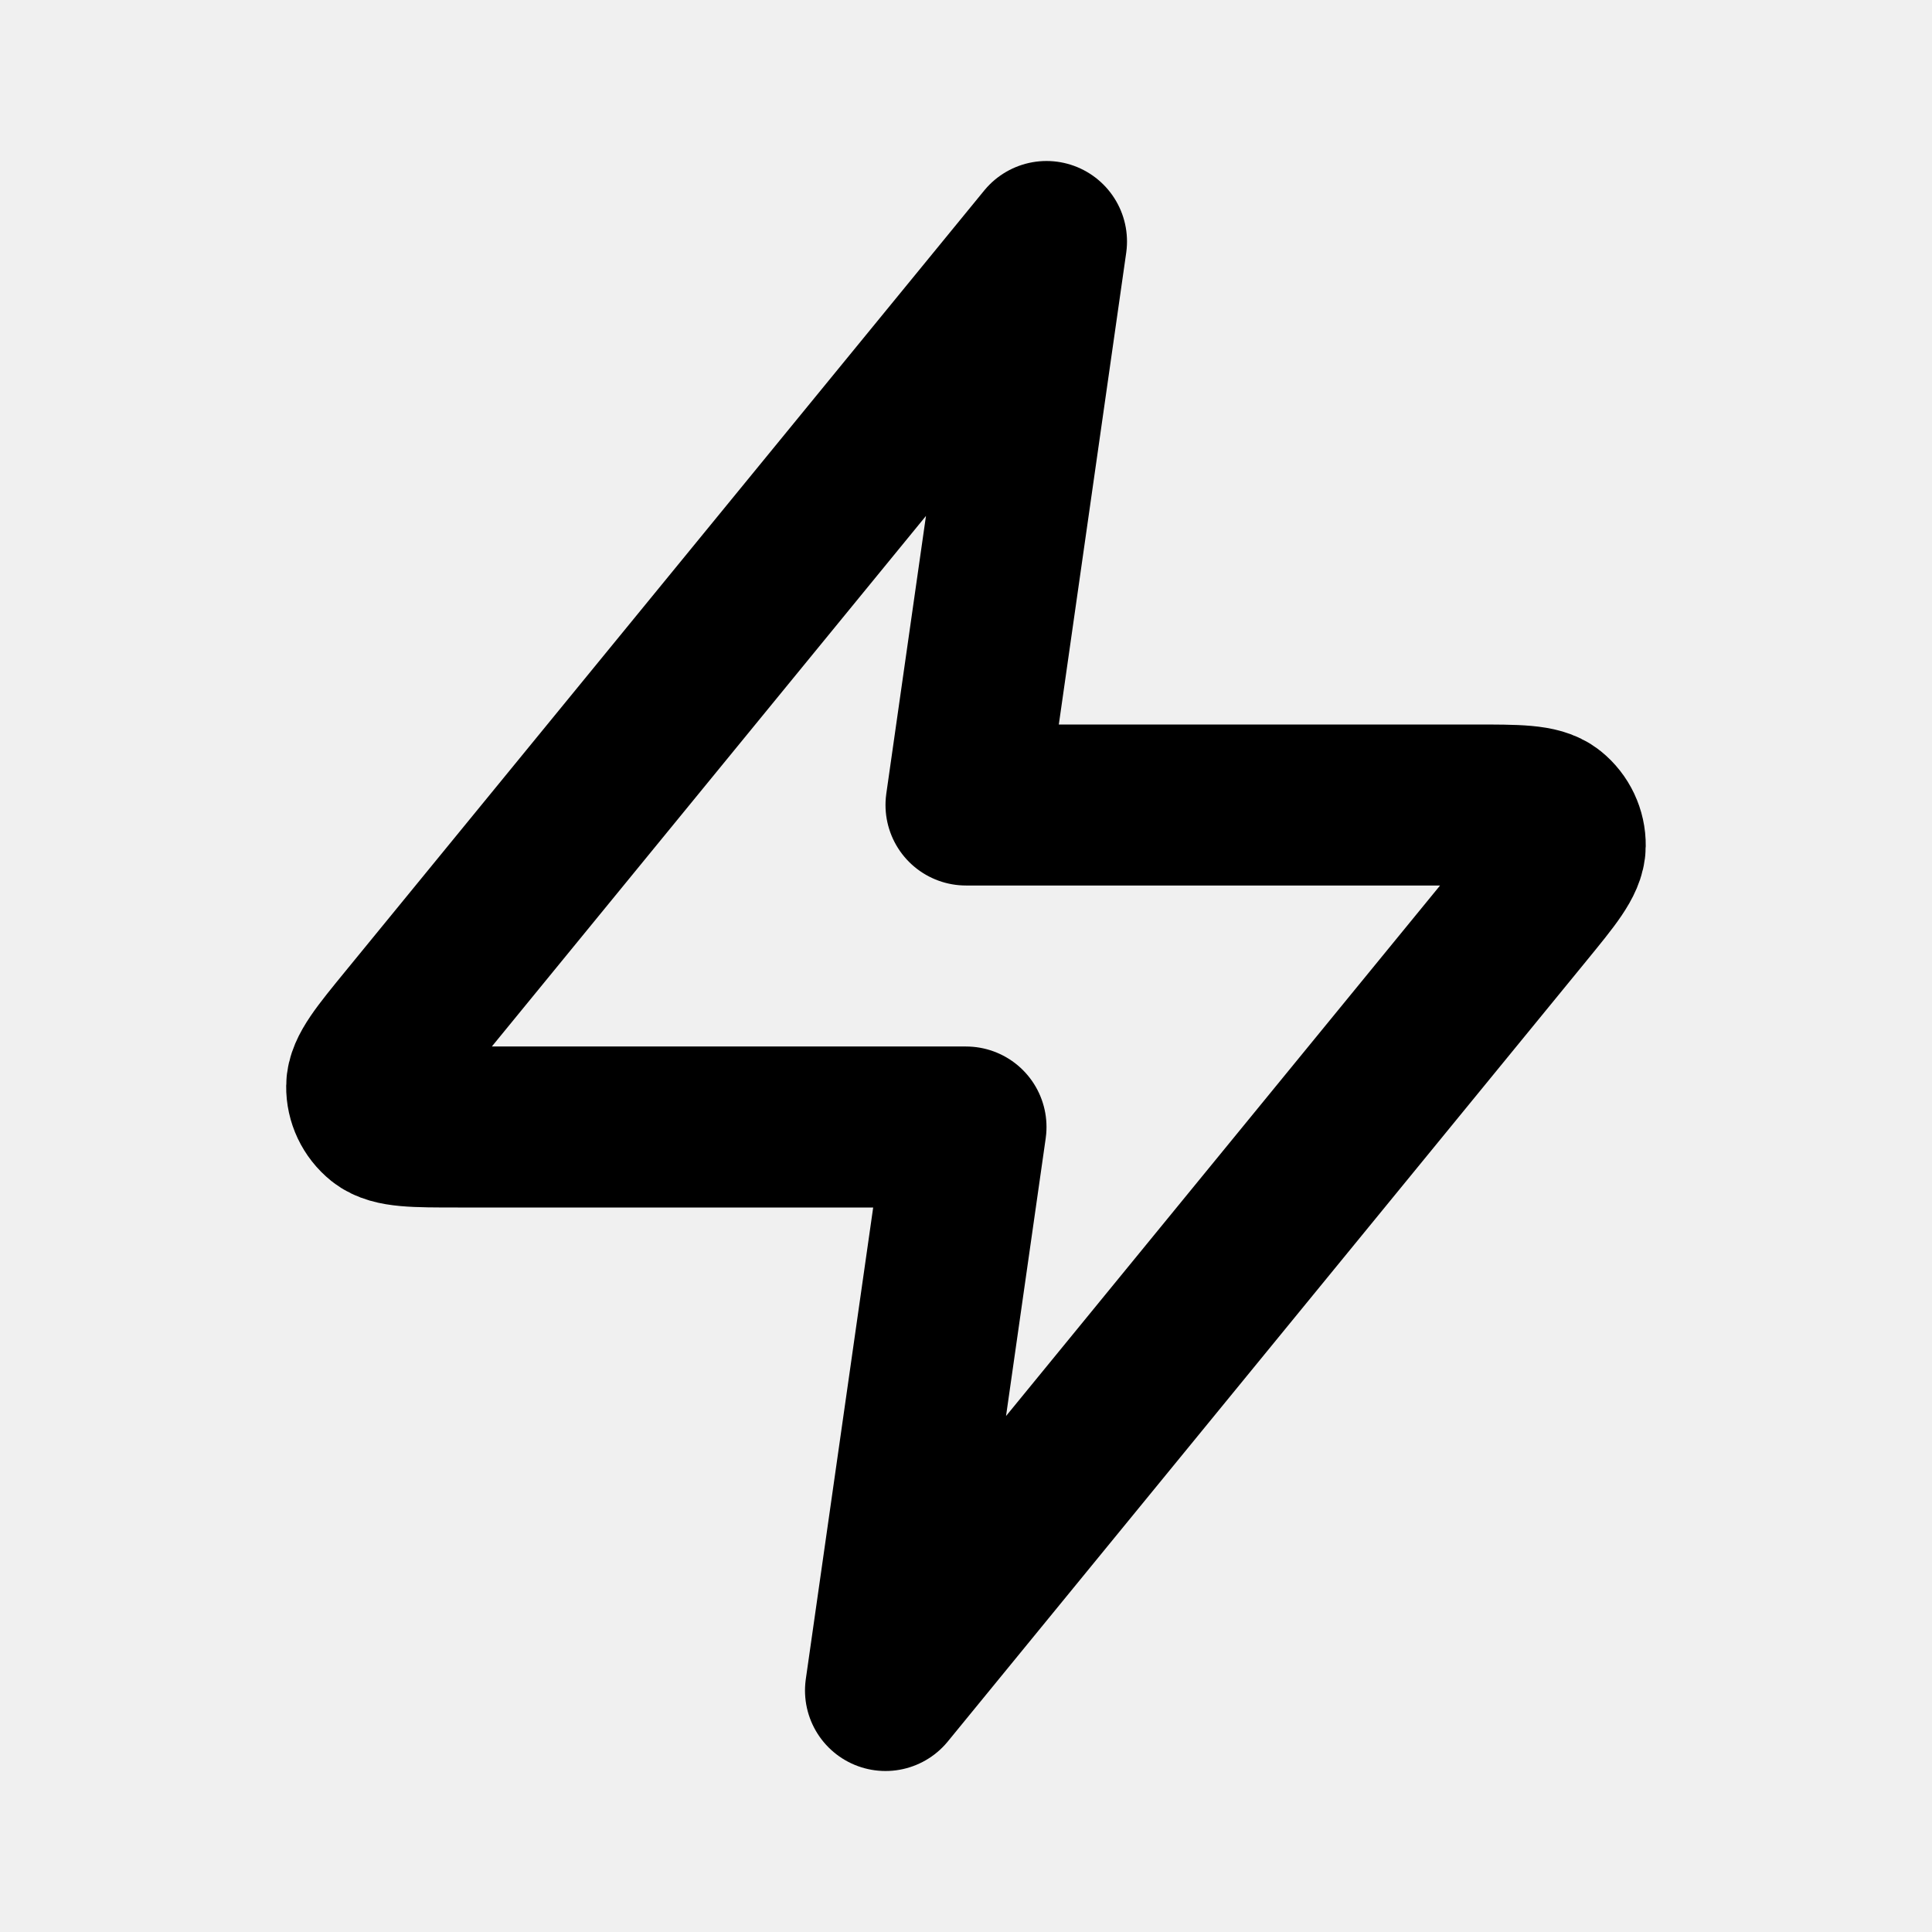
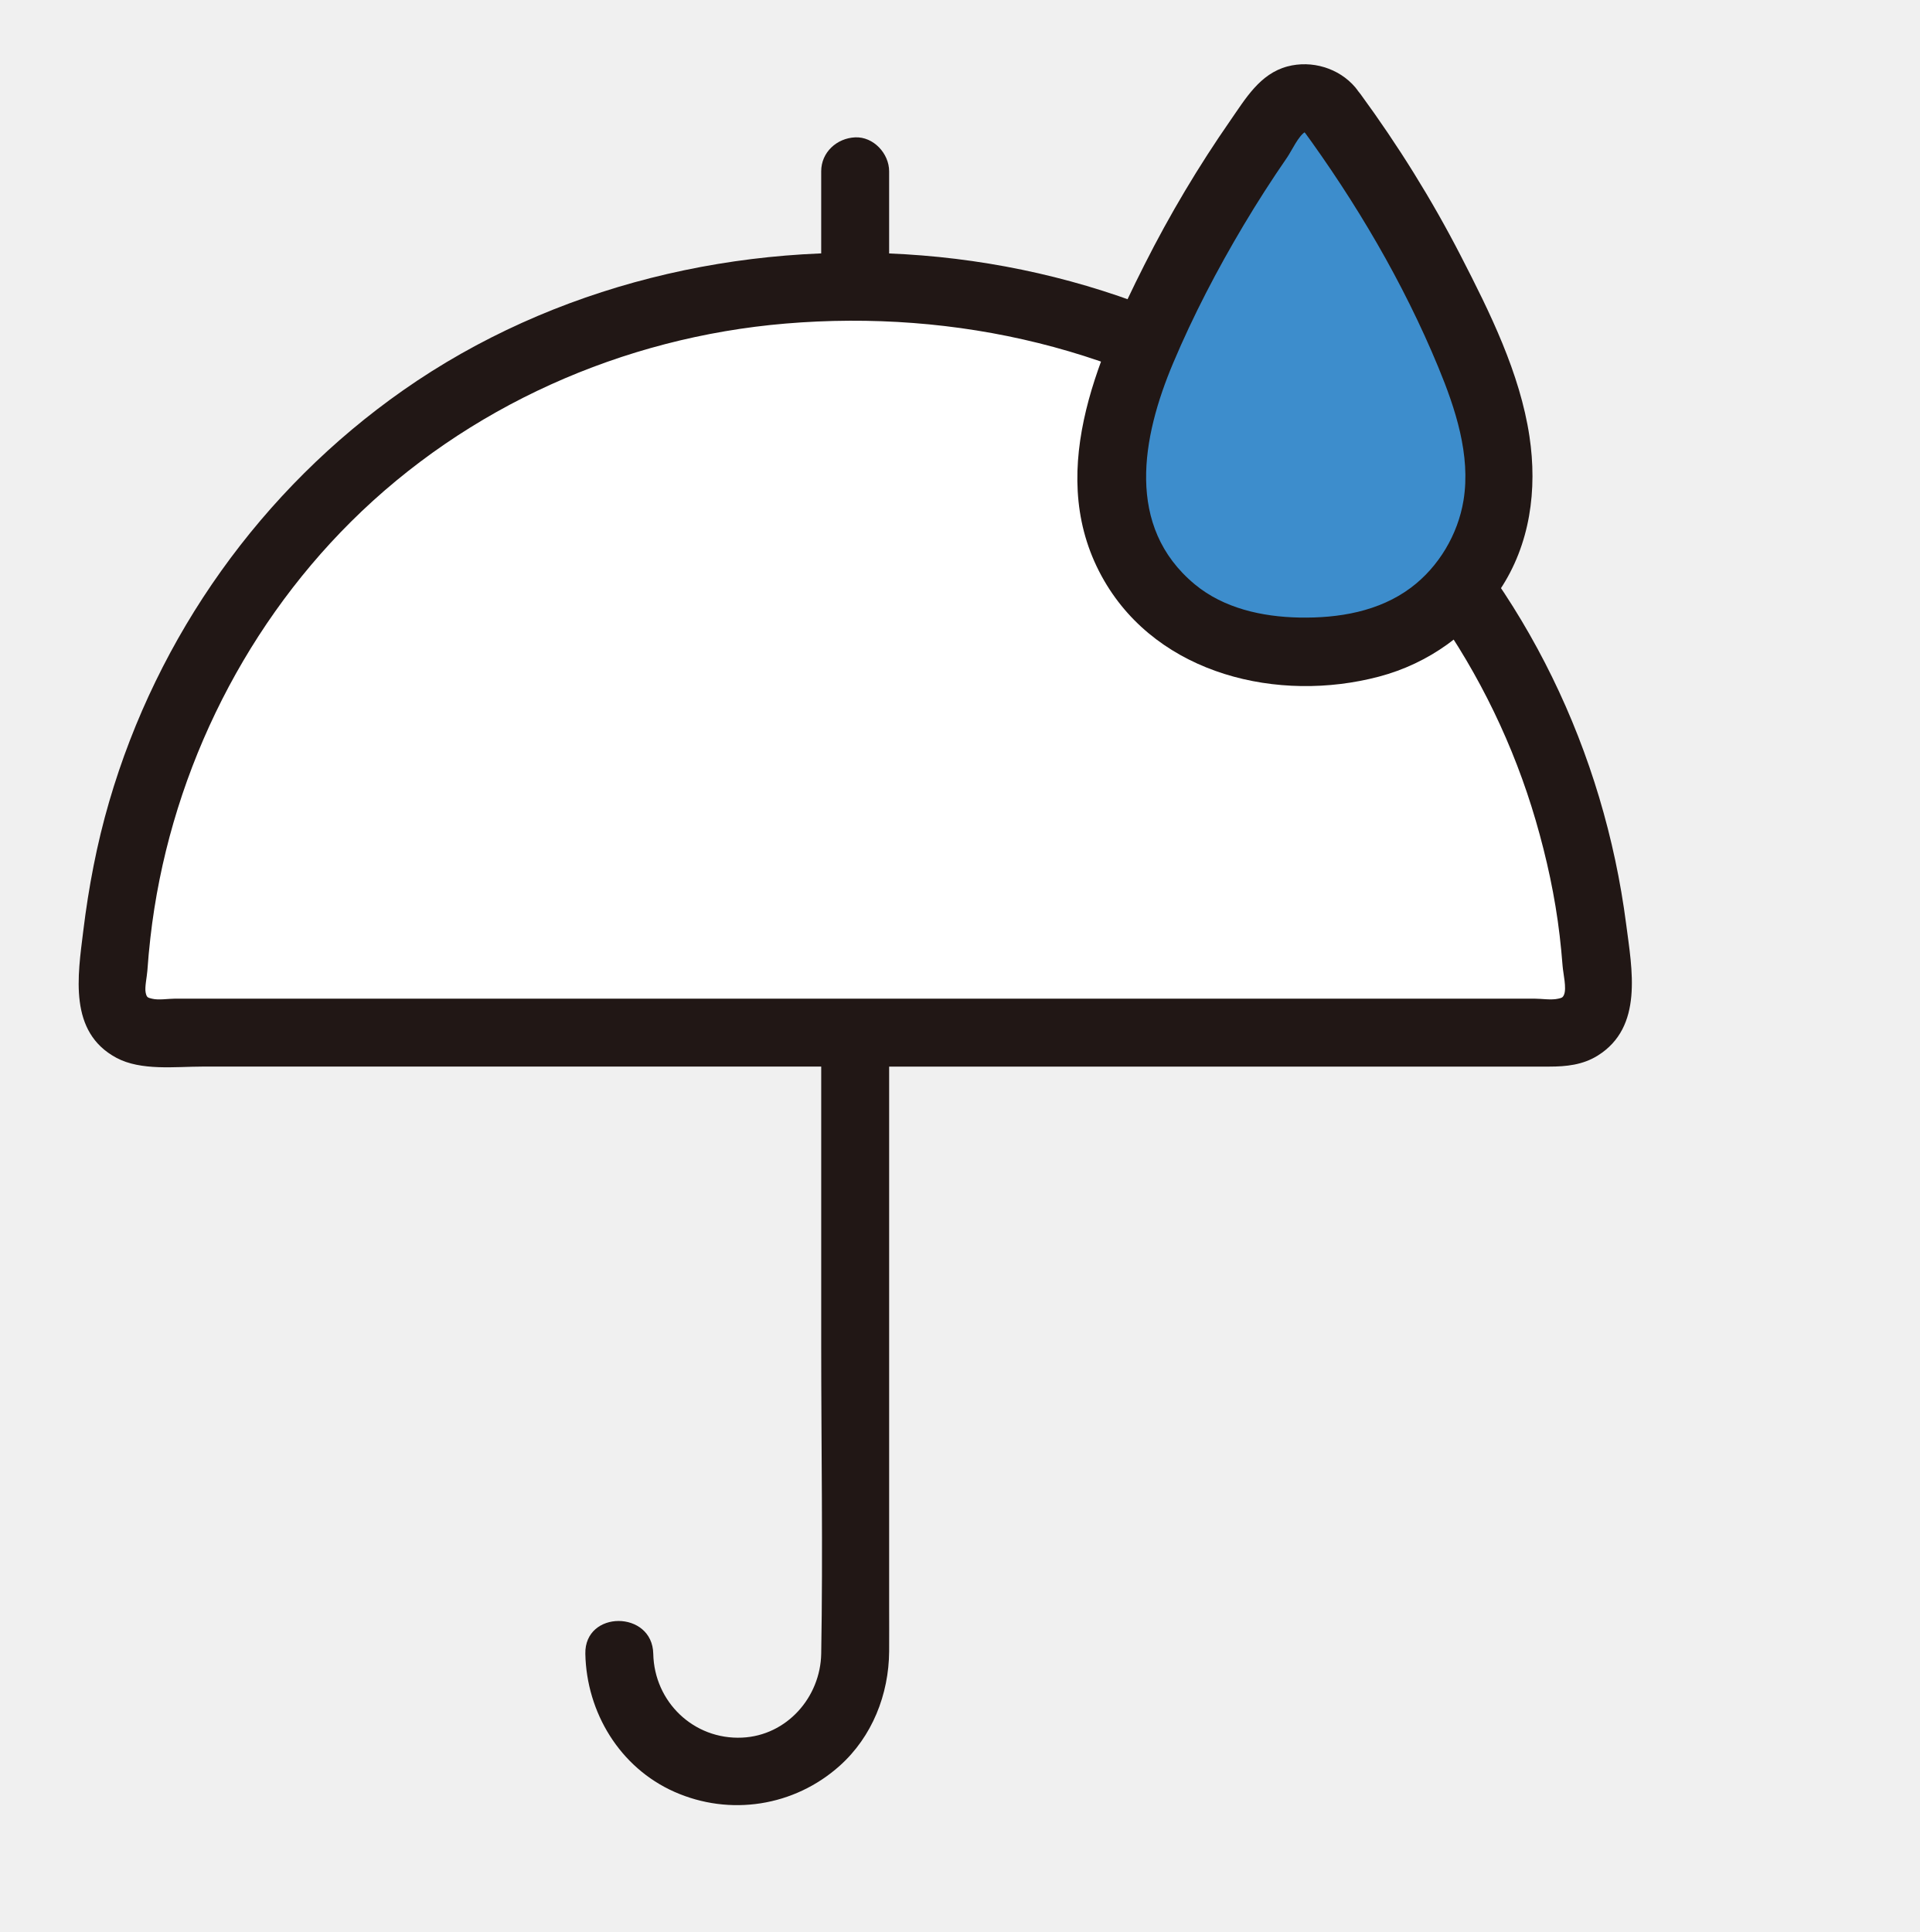
- <svg xmlns="http://www.w3.org/2000/svg" width="800px" height="800px" viewBox="0 0 24 24" fill="none">
-   <path d="M13 3L5.069 12.693C4.727 13.111 4.556 13.32 4.555 13.496C4.553 13.649 4.622 13.794 4.741 13.89C4.879 14 5.148 14 5.688 14H12L11 21L18.93 11.307C19.272 10.889 19.443 10.68 19.444 10.504C19.446 10.351 19.377 10.206 19.258 10.11C19.12 10 18.851 10 18.311 10H12L13 3Z" stroke="#000000" stroke-width="2" stroke-linecap="round" stroke-linejoin="round" />
+ <svg xmlns="http://www.w3.org/2000/svg" id="b" width="150" height="151" viewBox="-2.842170943040401e-14 204.357 135.637 136.541" style="">
+   <defs>
+     <style>.d{fill:#3d8dcc;}.e{fill:#ffffff;}.f{fill:#211715;}.g{fill:#febe69;}</style>
+   </defs>
+   <g id="c">
+     <path class="f" d="M231.878,272.794c13.704-.008,27.408-.022,41.112-.033,6.001-.005,12.003-.01,18.004-.013,5.8-.003,11.665.193,17.293-1.466,5.274-1.555,9.964-4.619,13.022-9.242,2.712-4.1,3.829-9.11,3.907-13.974.1-6.277-1.598-12.571-5.96-17.232-4.328-4.625-11.121-7.72-17.472-7.538-7.675.22-14.623,5.024-16.766,12.53-2.056,7.204,1.53,15.067,8.528,17.94,1.638.672,3.41.985,5.181.876,3.069-.187,3.09-4.989,0-4.8-5.846.357-10.208-5.611-9.442-11.124.877-6.308,6.523-10.513,12.698-10.626,5.302-.097,10.827,2.645,14.272,6.569,3.372,3.84,4.36,9.238,4.134,14.307-.176,3.949-1.199,7.785-3.576,11.163-.424.602-1.187,1.47-1.944,2.19-.843.802-1.37,1.215-2.338,1.839-2.117,1.366-4.35,2.236-6.796,2.837-4.95,1.218-10.091.948-15.148.951-5.441.003-10.881.007-16.322.012-12.745.011-25.491.024-38.236.032-1.384,0-2.767.002-4.151.003-3.088.002-3.094,4.802,0,4.8h0Z" />
+     <path class="f" d="M276.557,317.572c3.94-.039,7.722-1.216,10.732-3.808,2.89-2.49,4.488-6.125,4.962-9.852.917-7.213-2.367-14.141-9.296-16.868-3.33-1.31-6.898-1.265-10.415-1.265h-9.511c-7.68,0-15.359,0-23.039,0h-22.172c-3.089,0-3.094,4.8,0,4.8,13.175,0,26.35,0,39.525,0,5.925,0,11.851-.009,17.776,0,3.066.005,6.437.558,8.744,2.348,2.196,1.703,3.26,3.954,3.649,6.739.406,2.904-.192,6.693-2.205,9.265-2.046,2.615-5.364,3.807-8.751,3.841-3.087.031-3.095,4.831,0,4.8h0Z" />
+     <path class="f" d="M252.554,231.388c3.592.039,6.817,1.5,8.549,4.61,1.633,2.933,1.683,6.744.477,9.713-.462,1.138-1.343,2.392-2.539,3.316-1.212.937-3.079,1.607-4.782,1.887-2.48.407-5.104.188-7.607.188h-8.958c-6.625,0-13.251,0-19.876,0-3.089,0-3.094,4.8,0,4.8,6.625,0,13.251,0,19.876,0h9.922c2.984,0,5.999.138,8.925-.566,4.413-1.061,7.958-3.991,9.62-8.224,1.629-4.148,1.302-9.188-.703-13.142-2.464-4.86-7.611-7.323-12.903-7.381-3.09-.034-3.092,4.766,0,4.8h0Z" />
+     <path class="f" d="M118.318,58.06h-18.518c-3.089,0-3.094,4.8,0,4.8h18.518c3.089,0,3.094-4.8,0-4.8h0Z" />
+     <path class="f" d="M99.61,17.694c-4.365,4.365-8.73,8.73-13.094,13.094-.889.889-.955,2.517,0,3.394s2.445.949,3.394,0c4.365-4.365,8.73-8.73,13.094-13.094.889-.889.955-2.517,0-3.394s-2.445-.949-3.394,0h0Z" />
+     <path class="f" d="M20.867,103.226c4.365-4.365,8.73-8.73,13.094-13.094.889-.889.955-2.517,0-3.394s-2.445-.949-3.394,0c-4.365,4.365-8.73,8.73-13.094,13.094-.889.889-.955,2.517,0,3.394s2.445.949,3.394,0h0Z" />
+     <path class="f" d="M103.004,99.831c-4.365-4.365-8.73-8.73-13.094-13.094-.889-.889-2.517-.955-3.394,0s-.949,2.445,0,3.394c4.365,4.365,8.73,8.73,13.094,13.094.889.889,2.517.955,3.394,0s.949-2.445,0-3.394h0Z" />
+     <path class="g" d="M60.318,87.364c15.926,0,26.935-12.296,26.935-26.685,0-16.099-11.245-27.185-26.935-27.185-15.69,0-26.935,11.086-26.935,27.185,0,14.389,11.009,26.685,26.935,26.685Z" />
+     <path class="f" d="M60.318,89.764c6.296-.037,12.605-1.85,17.675-5.653,4.85-3.639,8.436-8.647,10.283-14.432,3.59-11.248.247-24.891-9.157-32.317s-23.524-8.329-33.968-2.469c-10.794,6.056-15.608,18.776-13.752,30.701,1.882,12.094,11.702,21.893,23.796,23.747,1.701.261,3.403.413,5.123.423,3.089.018,3.093-4.782,0-4.8-10.643-.063-20.263-6.536-23.425-16.867-2.927-9.563-.15-21.03,7.9-27.248,7.79-6.018,19.709-6.615,28.27-1.812,8.803,4.939,13.01,15.41,11.546,25.28-.834,5.623-3.573,10.811-7.805,14.61-4.52,4.057-10.47,6.001-16.486,6.037-3.088.018-3.094,4.818,0,4.8Z" />
+     <path class="f" d="M62.638,118.54v-18.518c0-3.089-4.8-3.094-4.8,0v18.518c0,3.089,4.8,3.094,4.8,0h0Z" />
+     <path class="f" d="M62.638,118.54v-18.518c0-3.089-4.8-3.094-4.8,0v18.518c0,3.089,4.8,3.094,4.8,0h0Z" />
+     <path class="f" d="M57.998,2.318v18.518c0,3.089,4.8,3.094,4.8,0V2.318c0-3.089-4.8-3.094-4.8,0h0Z" />
+     <path class="f" d="M2.318,62.798h18.518c3.089,0,3.094-4.8,0-4.8H2.318c-3.089,0-3.094,4.8,0,4.8h0Z" />
+     <path class="f" d="M17.633,21.027c4.365,4.365,8.73,8.73,13.094,13.094.889.889,2.517.955,3.394,0s.949-2.445,0-3.394c-4.365-4.365-8.73-8.73-13.094-13.094-.889-.889-2.517-.955-3.394,0s-.949,2.445,0,3.394h0Z" />
+     <path class="e" d="M231.537,42.105c-2.987,3.821-4.684,8.647-4.684,13.797,0,1.089.084,2.139.204,3.17-12.902.492-21.739,10.678-21.739,22.553,0,13.621,9.484,23.001,22.717,23.001h78.181c17.605,0,29.101-12.128,29.101-29.464,0-13.298-8.578-24.814-21.621-28.028-.328-16.84-13.268-30.9-31.736-30.9-13.437,0-23.902,7.451-28.766,17.926-1.319-.226-2.679-.366-4.097-.366-7.472,0-13.634,3.287-17.562,8.313Z" />
+     <path class="f" d="M229.464,40.894c-3.974,5.182-5.523,11.735-4.807,18.178l2.4-2.4c-8.965.407-17.307,5.252-21.386,13.383-3.93,7.835-3.665,17.767.83,25.33,4.405,7.413,12.515,11.475,21.014,11.635,3.121.059,6.248.005,9.369.005h50.206c4.568,0,9.136,0,13.703,0,4.514,0,9.004.115,13.443-.857,7.864-1.72,14.825-6.515,18.957-13.457,4.388-7.373,5.6-16.792,3.642-25.105-2.05-8.707-7.967-16.389-16.001-20.38-2.074-1.03-4.254-1.84-6.499-2.408l1.762,2.314c-.283-11.538-6.176-22.459-16.144-28.457-10.609-6.383-24.779-6.469-35.491-.282-5.798,3.349-10.489,8.501-13.339,14.553l2.71-1.103c-8.955-1.463-18.235,1.319-23.994,8.564-.806,1.014-.99,2.404,0,3.394.836.836,2.583,1.02,3.394,0,4.645-5.844,11.96-8.533,19.324-7.33.982.16,2.232-.087,2.71-1.103,4.649-9.872,14.225-16.23,25.142-16.703,10.306-.447,20.421,4.058,26.117,12.831,3.033,4.672,4.634,10.077,4.771,15.636.025,1.039.726,2.052,1.762,2.314,7.861,1.988,14.262,7.316,17.595,14.718,3.17,7.037,2.968,15.68.083,22.777-2.554,6.284-7.71,11.273-14.125,13.557-3.704,1.319-7.481,1.727-11.391,1.727-4.268,0-8.535,0-12.803,0-16.603,0-33.205,0-49.808,0-4.448,0-8.897,0-13.345,0-5.05,0-9.989-.947-14.068-4.091-5.801-4.471-8.329-12.335-7.285-19.505,1.07-7.348,6.155-13.759,13.264-16.091,1.916-.628,3.869-.976,5.88-1.067,1.186-.054,2.549-1.061,2.4-2.4-.638-5.737.613-11.14,4.152-15.755.789-1.029.159-2.687-.861-3.284-1.237-.723-2.492-.171-3.284.861Z" />
+     <path class="f" d="M41.36,321.234c.084,4.15,2.436,8.04,6.278,9.751,3.93,1.75,8.484,1.041,11.695-1.833,2.295-2.054,3.472-5.044,3.494-8.089.007-1.029,0-2.057,0-3.086,0-10.084,0-20.167,0-30.251v-9.205c0-3.089-4.8-3.094-4.8,0,0,6.994,0,13.988,0,20.983s.126,14.483,0,21.718c-.054,3.087-2.431,5.795-5.59,5.939-3.422.156-6.208-2.527-6.277-5.926-.062-3.085-4.863-3.095-4.8,0h0Z" />
+     <path class="f" d="M58.026,216.464v6.467c0,1.255,1.104,2.458,2.4,2.4s2.4-1.055,2.4-2.4v-6.467c0-1.255-1.104-2.458-2.4-2.4s-2.4,1.055-2.4,2.4h0Z" />
+     <path class="e" d="M60.426,277.337h49.751c1.551,0,2.798-1.287,2.746-2.837-.005-.143-.01-.272-.015-.383-1.336-26.967-22.417-49.495-52.487-49.495s-51.325,22.55-52.493,49.845c0,.008,0,.016-.001.024-.064,1.554,1.19,2.847,2.745,2.847h49.754" />
+     <path class="f" d="M60.426,279.737h49.05c1.194,0,2.361-.119,3.413-.774,3.246-2.019,2.429-6.102,2.015-9.297-1.575-12.151-7.069-23.645-15.881-32.218-9.13-8.882-21.208-14.013-33.855-15.036-12.827-1.038-26.088,2.103-36.678,9.525-10.015,7.018-17.357,17.345-20.778,29.084-.871,2.987-1.45,6.039-1.828,9.125-.389,3.178-1.054,7.151,2.341,8.97,1.745.935,4.168.62,6.086.62h46.114c3.089,0,3.094-4.8,0-4.8h-14.44c-8.444,0-16.889,0-25.333,0h-8.296c-.487,0-1.149.12-1.625,0-.298-.075-.367-.082-.44-.438-.075-.367.092-1.11.122-1.538.054-.775.125-1.549.213-2.321,1.249-11.031,6.304-21.585,14.175-29.412,8.194-8.147,19.218-13.038,30.709-14.003,12.049-1.012,24.219,1.789,34.202,8.717,9.079,6.301,15.716,15.82,18.802,26.401.775,2.658,1.37,5.389,1.692,8.14.083.712.152,1.425.207,2.14.042.551.296,1.575.101,2.036-.093.219-.183.225-.406.278-.495.116-1.16,0-1.664,0h-3.472c-7.965,0-15.929,0-23.894,0-6.529,0-13.059,0-19.588,0h-1.063c-3.089,0-3.094,4.8,0,4.8h0Z" />
+     <path class="d" d="M94.063,212.222c-.913-1.241-2.812-1.241-3.725,0-3.695,5.023-6.833,10.457-9.336,16.168-1.655,3.778-3.056,7.904-2.325,11.963.62,3.442,2.836,6.563,5.881,8.283,2.298,1.298,5.086,1.768,7.644,1.768,2.746,0,5.346-.471,7.643-1.768,3.045-1.72,5.261-4.841,5.881-8.283.731-4.059-.67-8.185-2.325-11.963-2.502-5.71-5.638-11.141-9.339-16.169Z" />
+     <path class="f" d="M95.761,210.525c-1.154-1.357-3.073-1.931-4.794-1.472-1.939.518-2.954,2.27-4.027,3.814-2.256,3.248-4.285,6.654-6.065,10.185-3.425,6.792-7.072,15.078-2.846,22.356,3.857,6.642,12.305,8.642,19.404,6.769,3.525-.93,6.529-3.107,8.548-6.133,2.146-3.218,2.655-7.08,2.091-10.845-.671-4.476-2.799-8.767-4.851-12.756s-4.433-7.809-7.085-11.433c-.764-1.044-2.083-1.563-3.284-.861-1.031.603-1.631,2.232-.861,3.284,3.82,5.219,7.163,10.882,9.637,16.867,1.205,2.917,2.305,6.22,1.785,9.415-.392,2.409-1.756,4.708-3.716,6.175-2.266,1.695-5.134,2.166-7.9,2.111-2.605-.052-5.33-.649-7.377-2.35-4.919-4.087-3.73-10.405-1.527-15.629,1.416-3.36,3.116-6.617,4.98-9.748.973-1.634,2.001-3.234,3.081-4.798.304-.441.82-1.572,1.295-1.807-.131.065-.25-.182.117.249.84.988,2.529.865,3.394,0,.979-.979.843-2.404,0-3.394Z" />
+   </g>
</svg>
